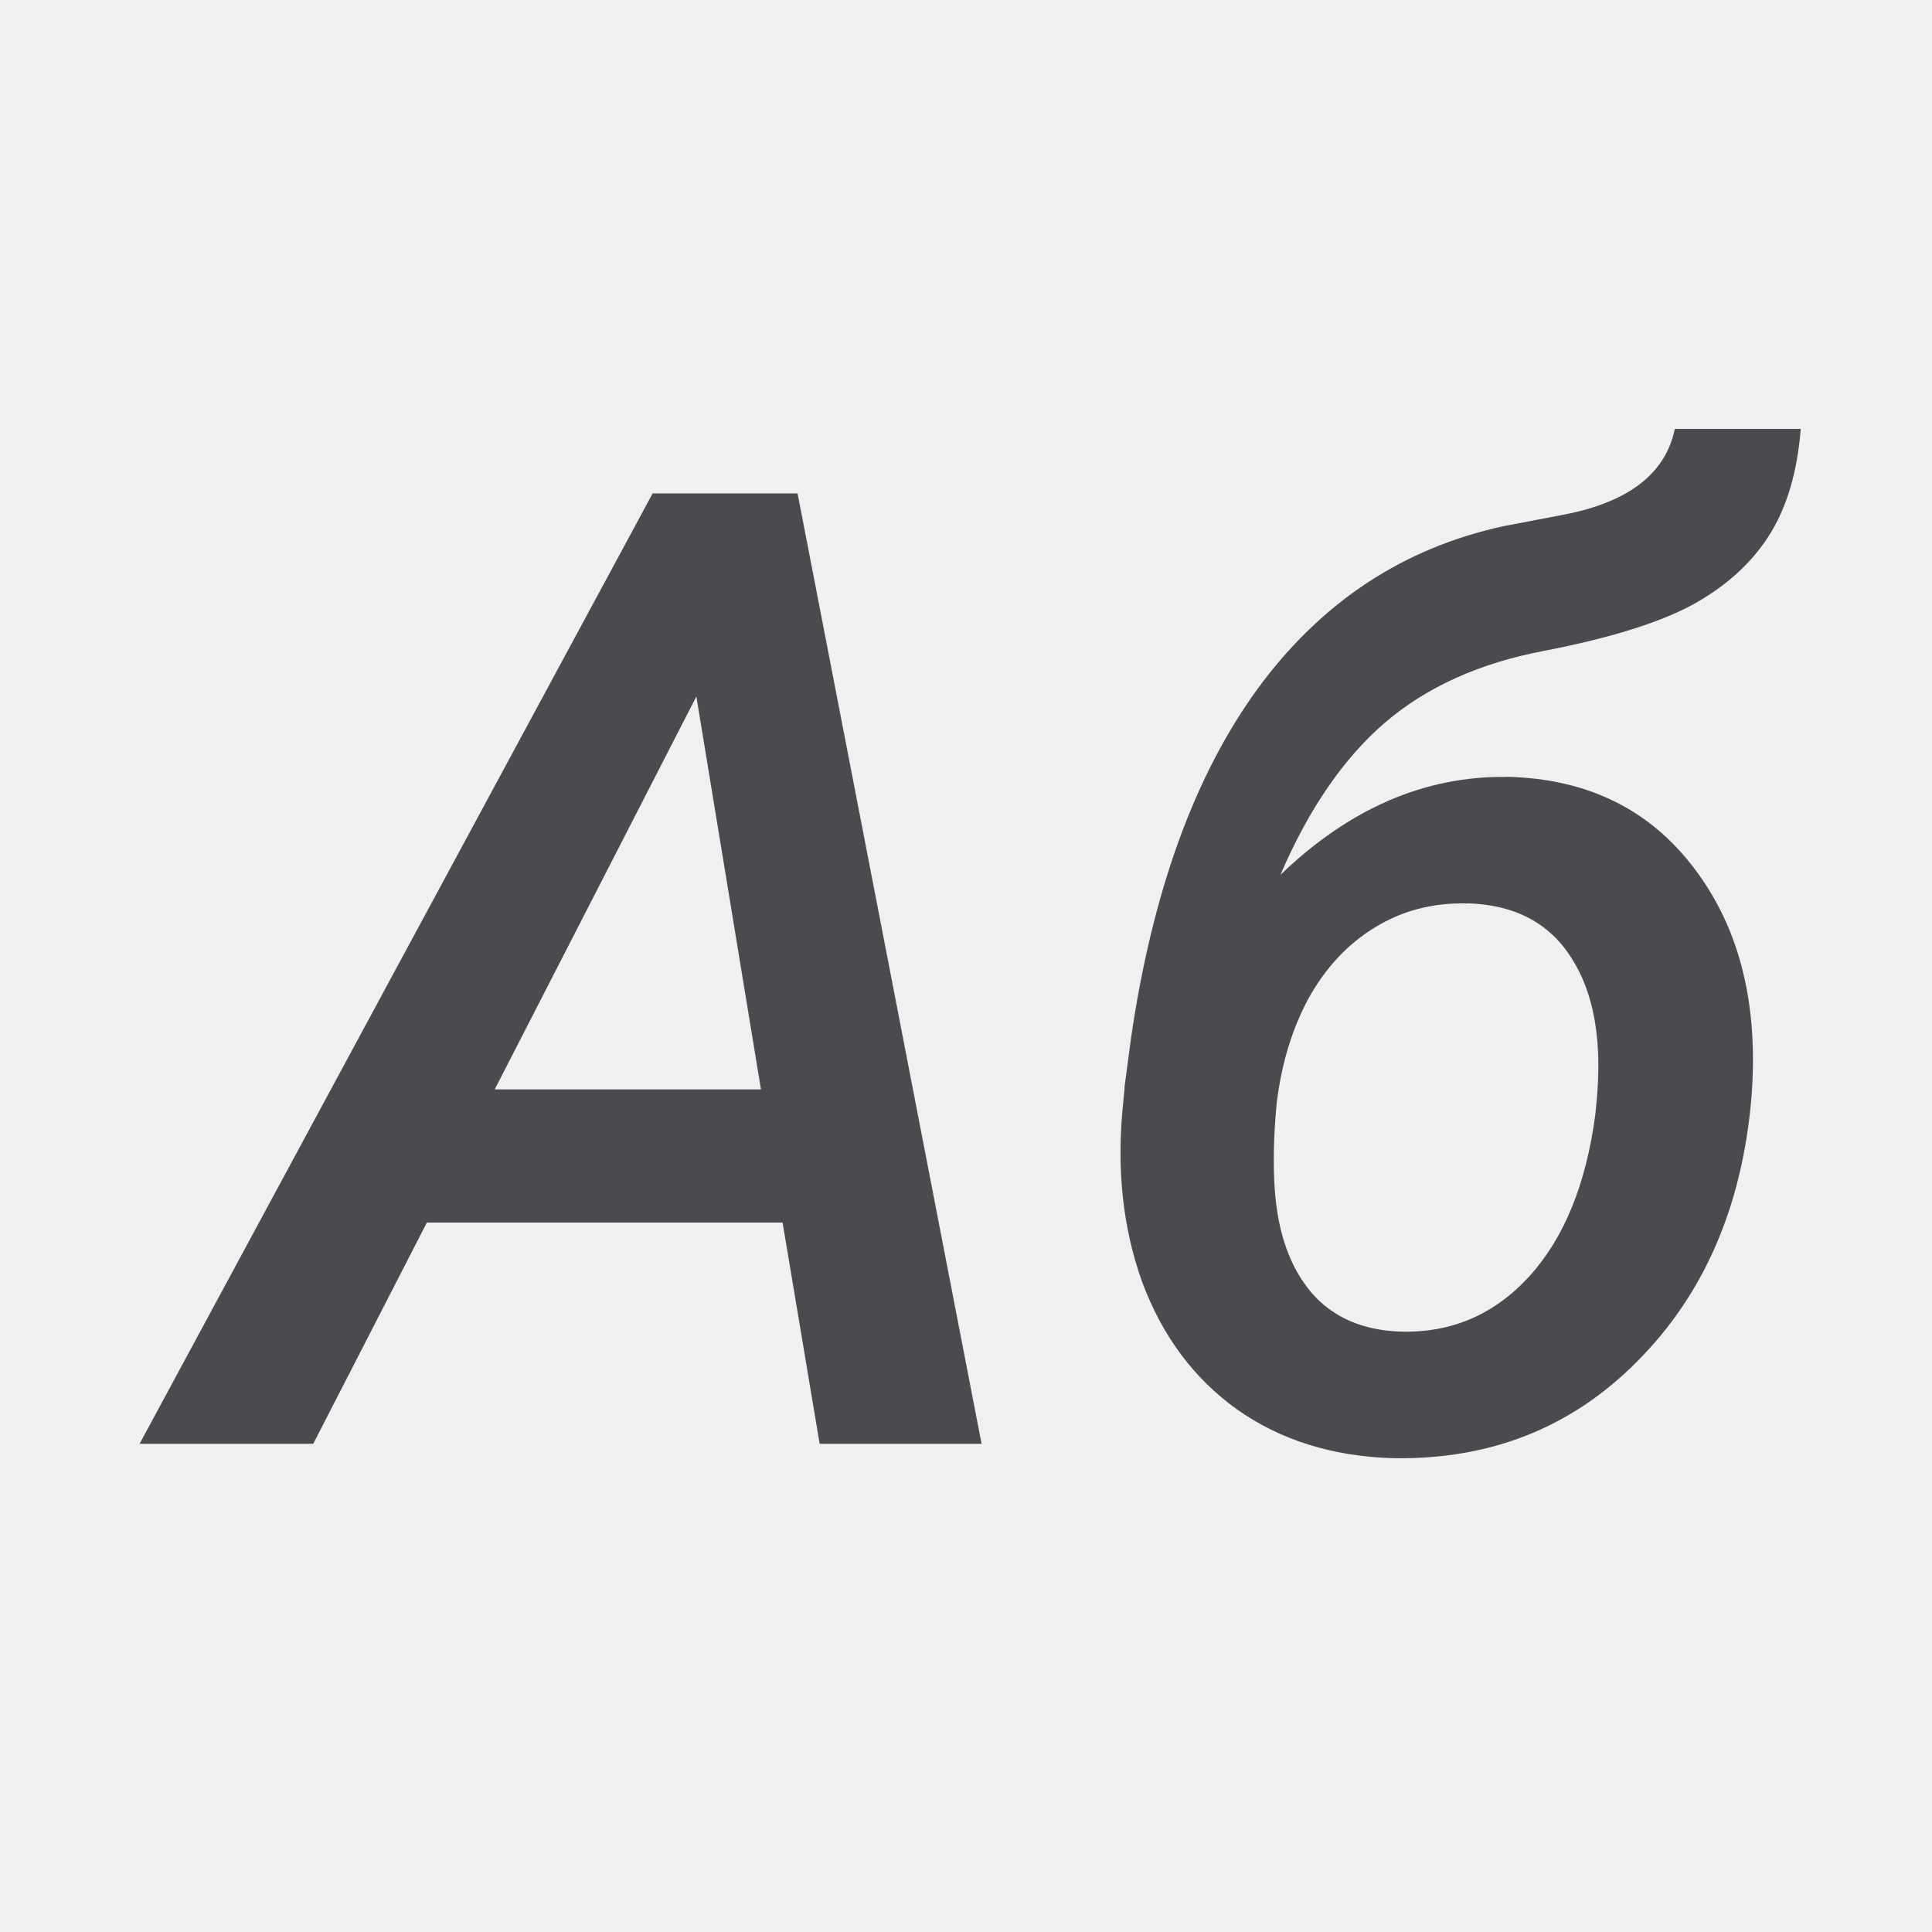
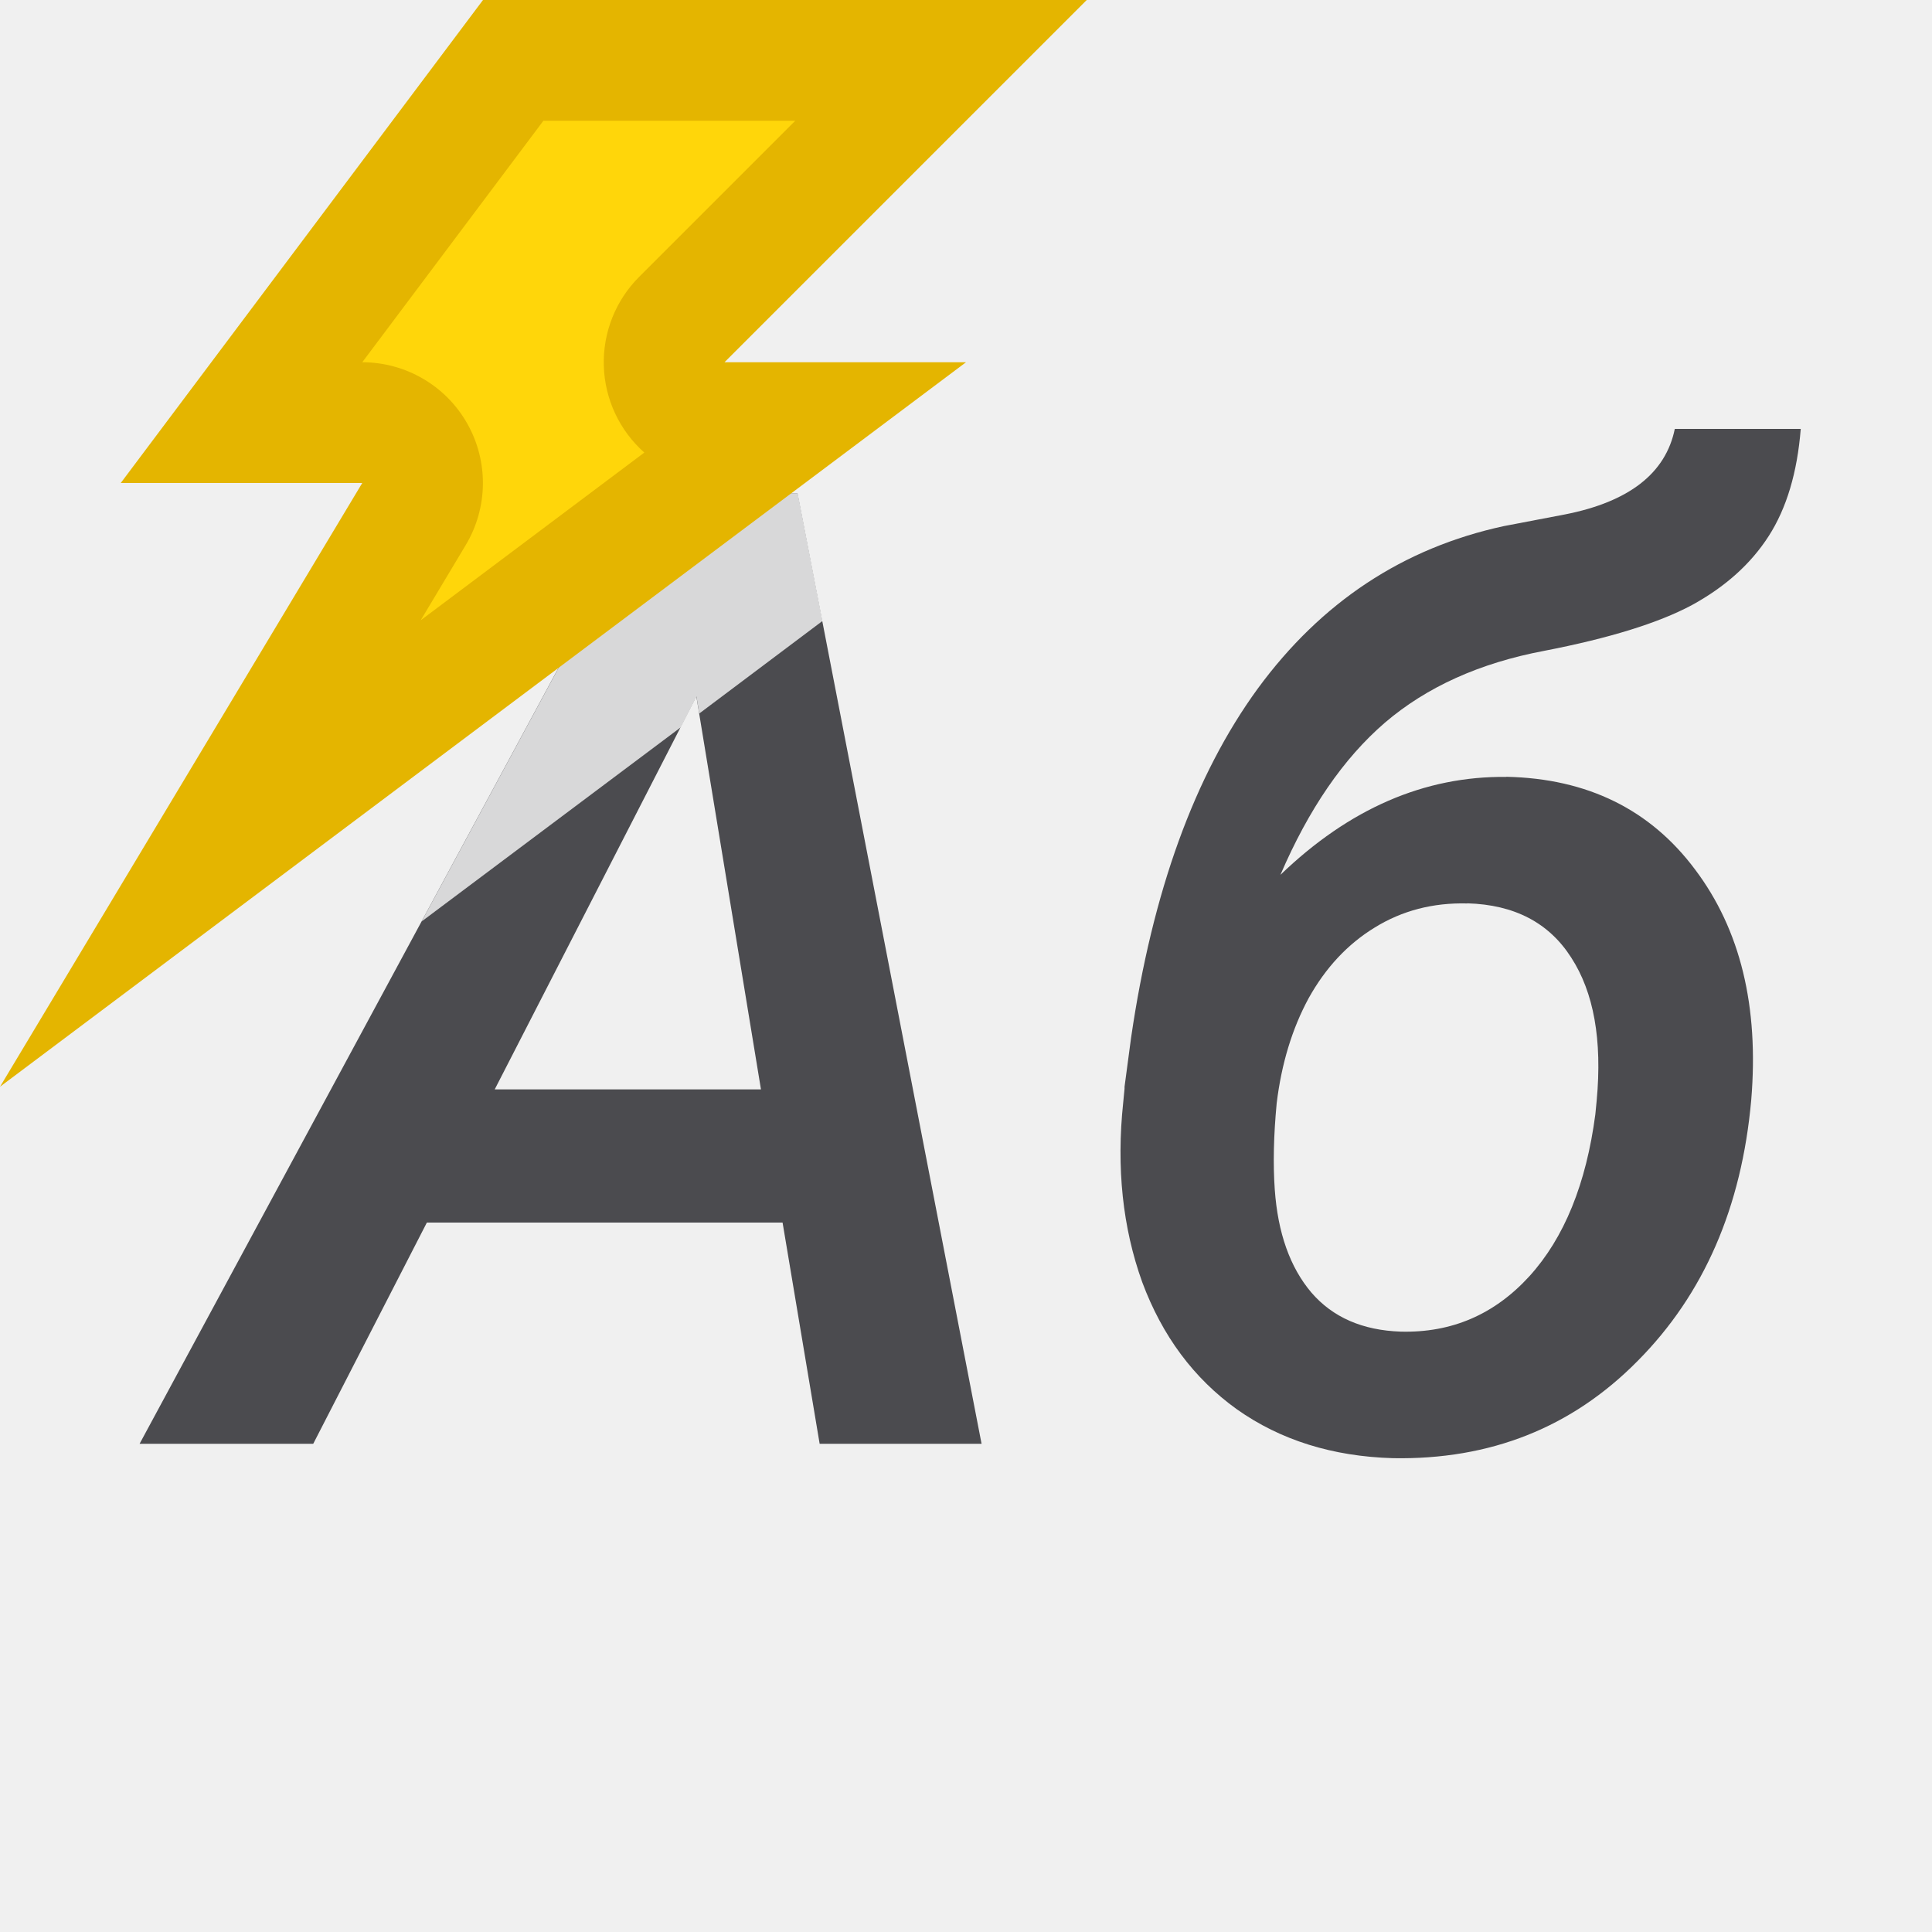
<svg xmlns="http://www.w3.org/2000/svg" viewBox="0 0 16 16">
  <g fill="#4b4b4f" stroke-width=".277">
    <path d="m6.481 10.125h-2.946l-.941 1.832h-1.438l4.249-7.871h1.2l1.524 7.871h-1.341zm-2.384-1.103h2.205l-.535-3.254z" />
    <path d="m12.476 6.433q1.005.022 1.562.768.562.746.465 1.908-.119 1.335-.941 2.162-.816.827-2.027.805-.751-.022-1.292-.405-.535-.384-.784-1.054-.243-.676-.157-1.487l.011-.114v-.016l.054-.405q.265-1.816 1.049-2.892.789-1.076 2.038-1.346l.508-.097q.795-.157.908-.708h1.043q-.043.541-.265.887-.222.346-.638.573-.416.222-1.222.378-.8.151-1.319.595-.514.443-.865 1.26.854-.822 1.87-.811zm-.324 1.049q-.427-.011-.768.2-.335.205-.546.584-.205.378-.265.87-.038.4-.016.714.038.541.303.854.265.308.741.324.632.016 1.065-.459.432-.476.546-1.341l.011-.114q.07-.751-.211-1.184-.276-.432-.859-.449z" />
+     <path d="m5.406 4.086-1.914 3.545 2.145-1.607.131-.256.023.141 1.02-.766-.205-1.057z" fill="#fff" fill-opacity=".784" />
+   </g>
+   <g fill-rule="evenodd">
+     <path d="m4 0h5l-3 3h2l-8 6 3-5h-2z" fill="#e4b500" />
+     <path d="m4.5 1-1.5 2a1 1 0 0 1 .857 1.514l-.373.623 1.852-1.389a1 1 0 0 1 -.043-1.455l1.293-1.293z" fill="#ffd60a" />
  </g>
</svg>
